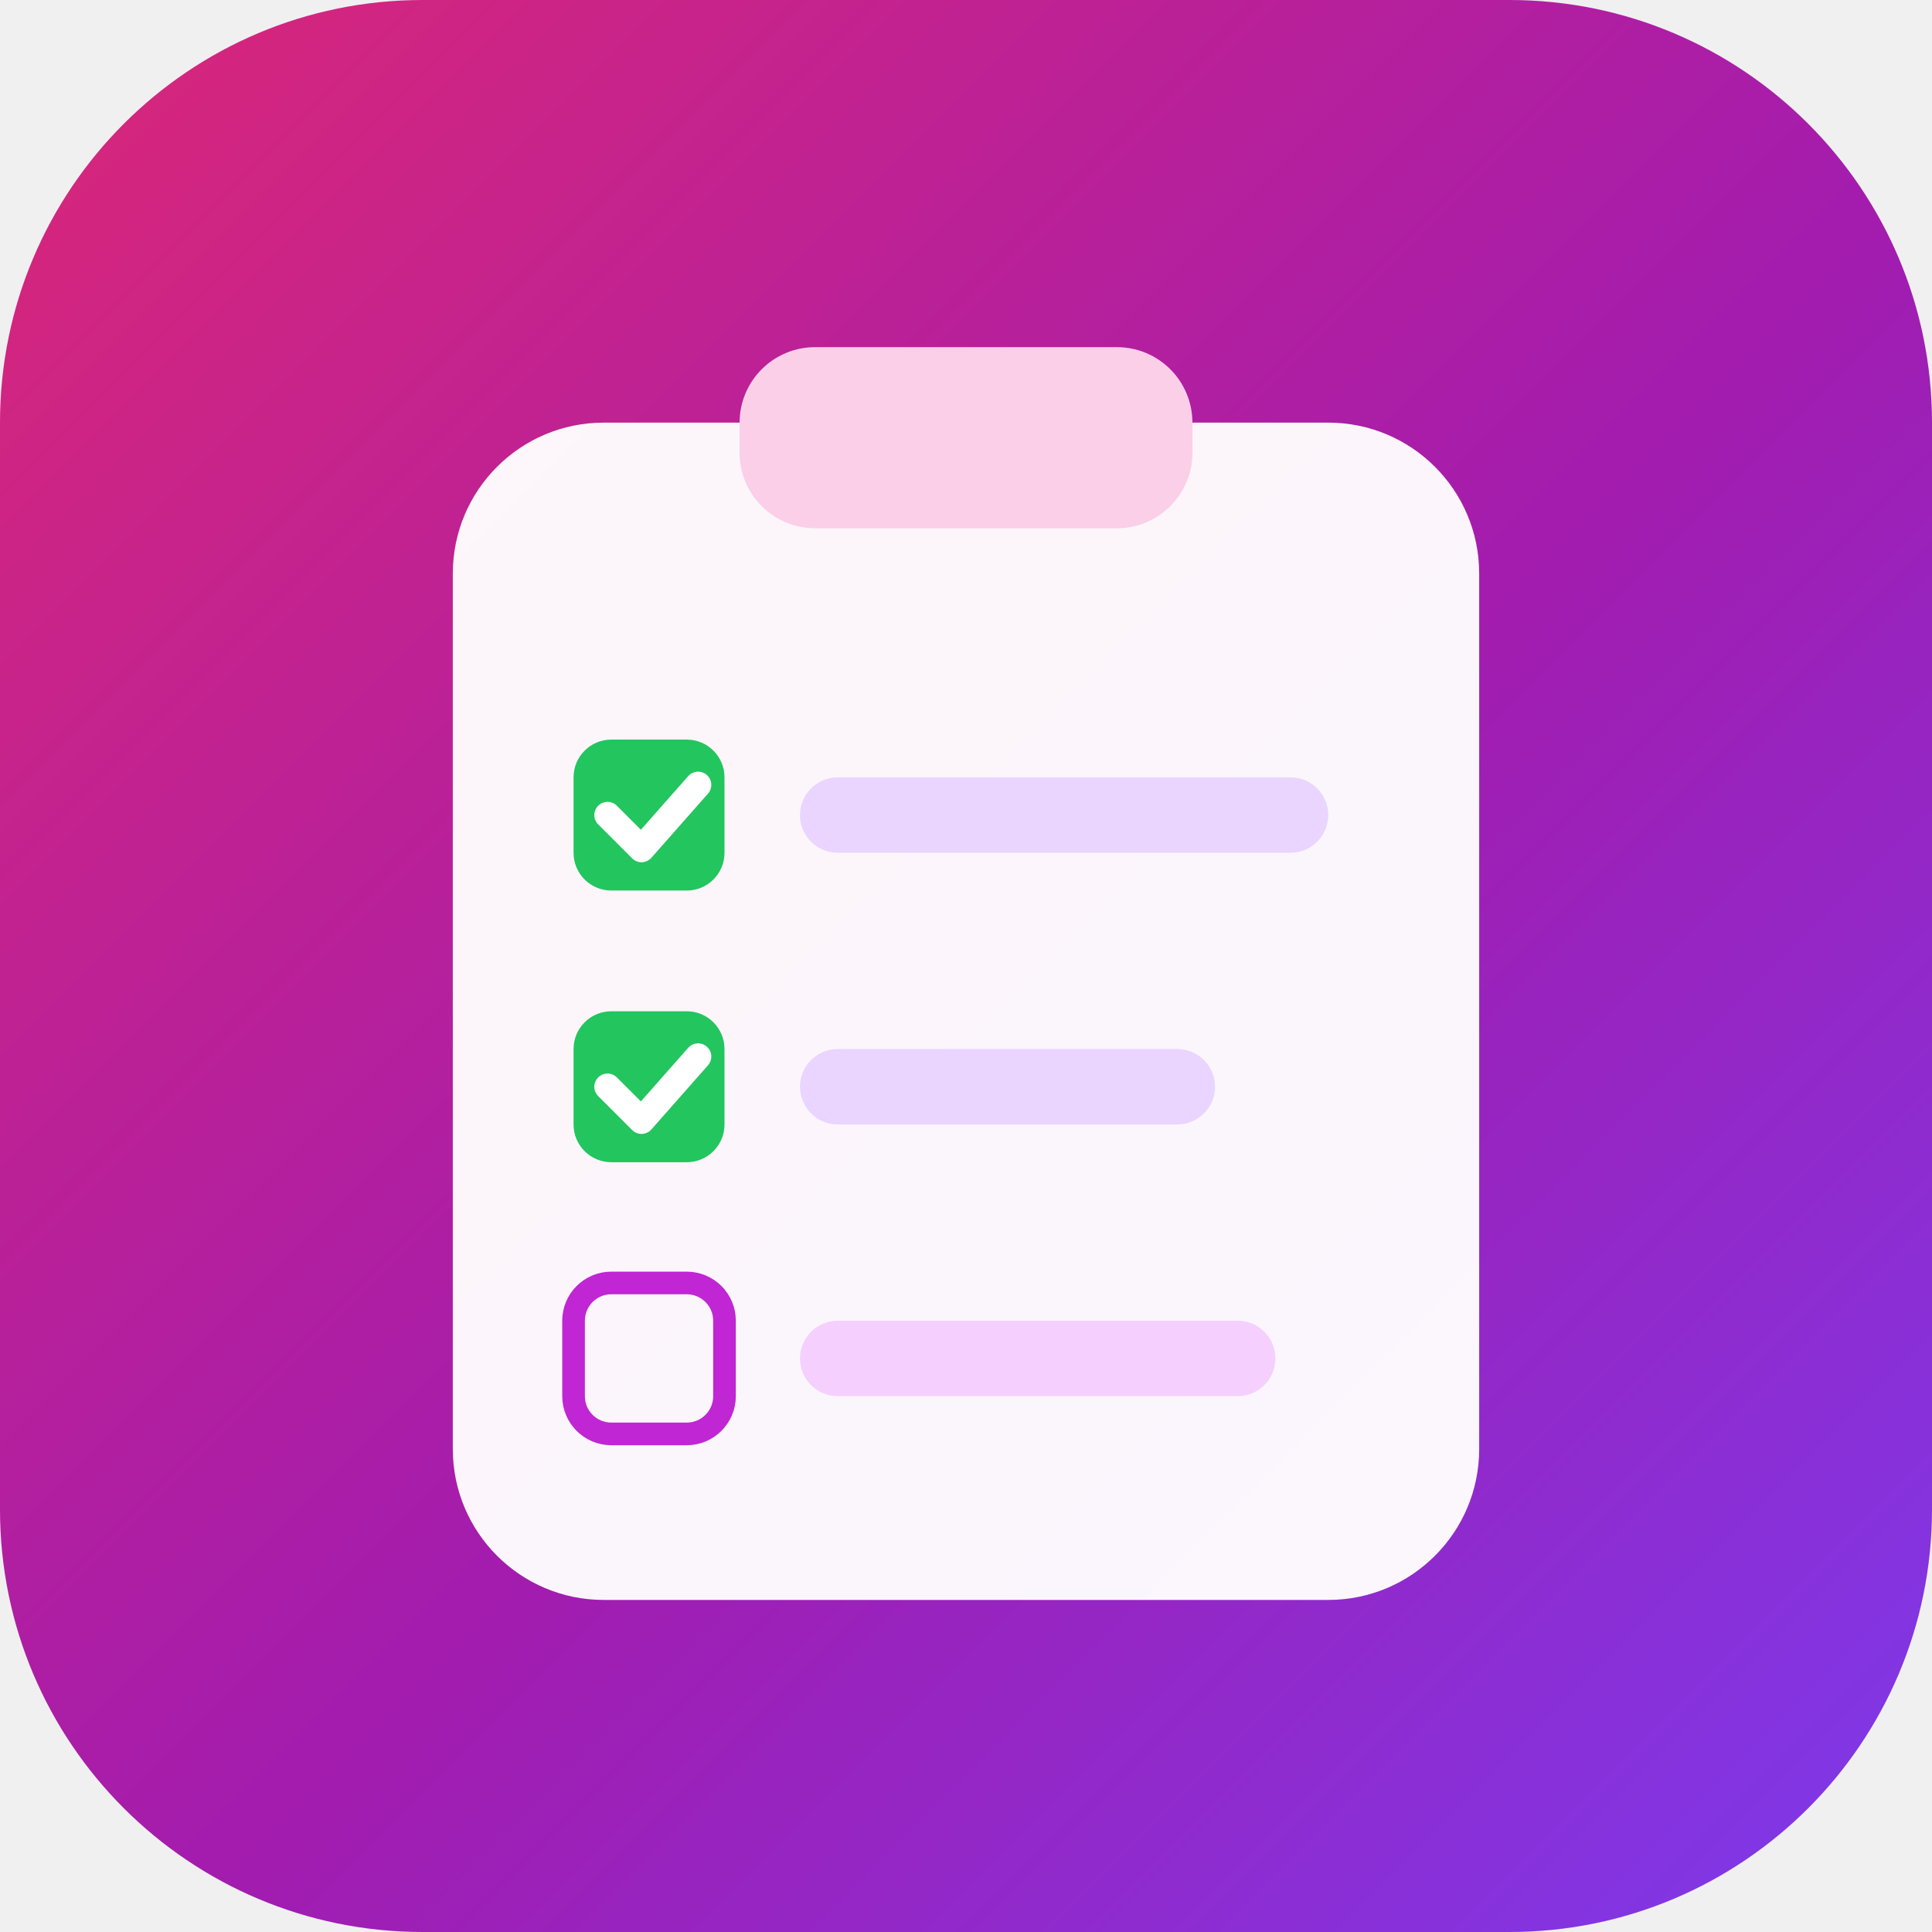
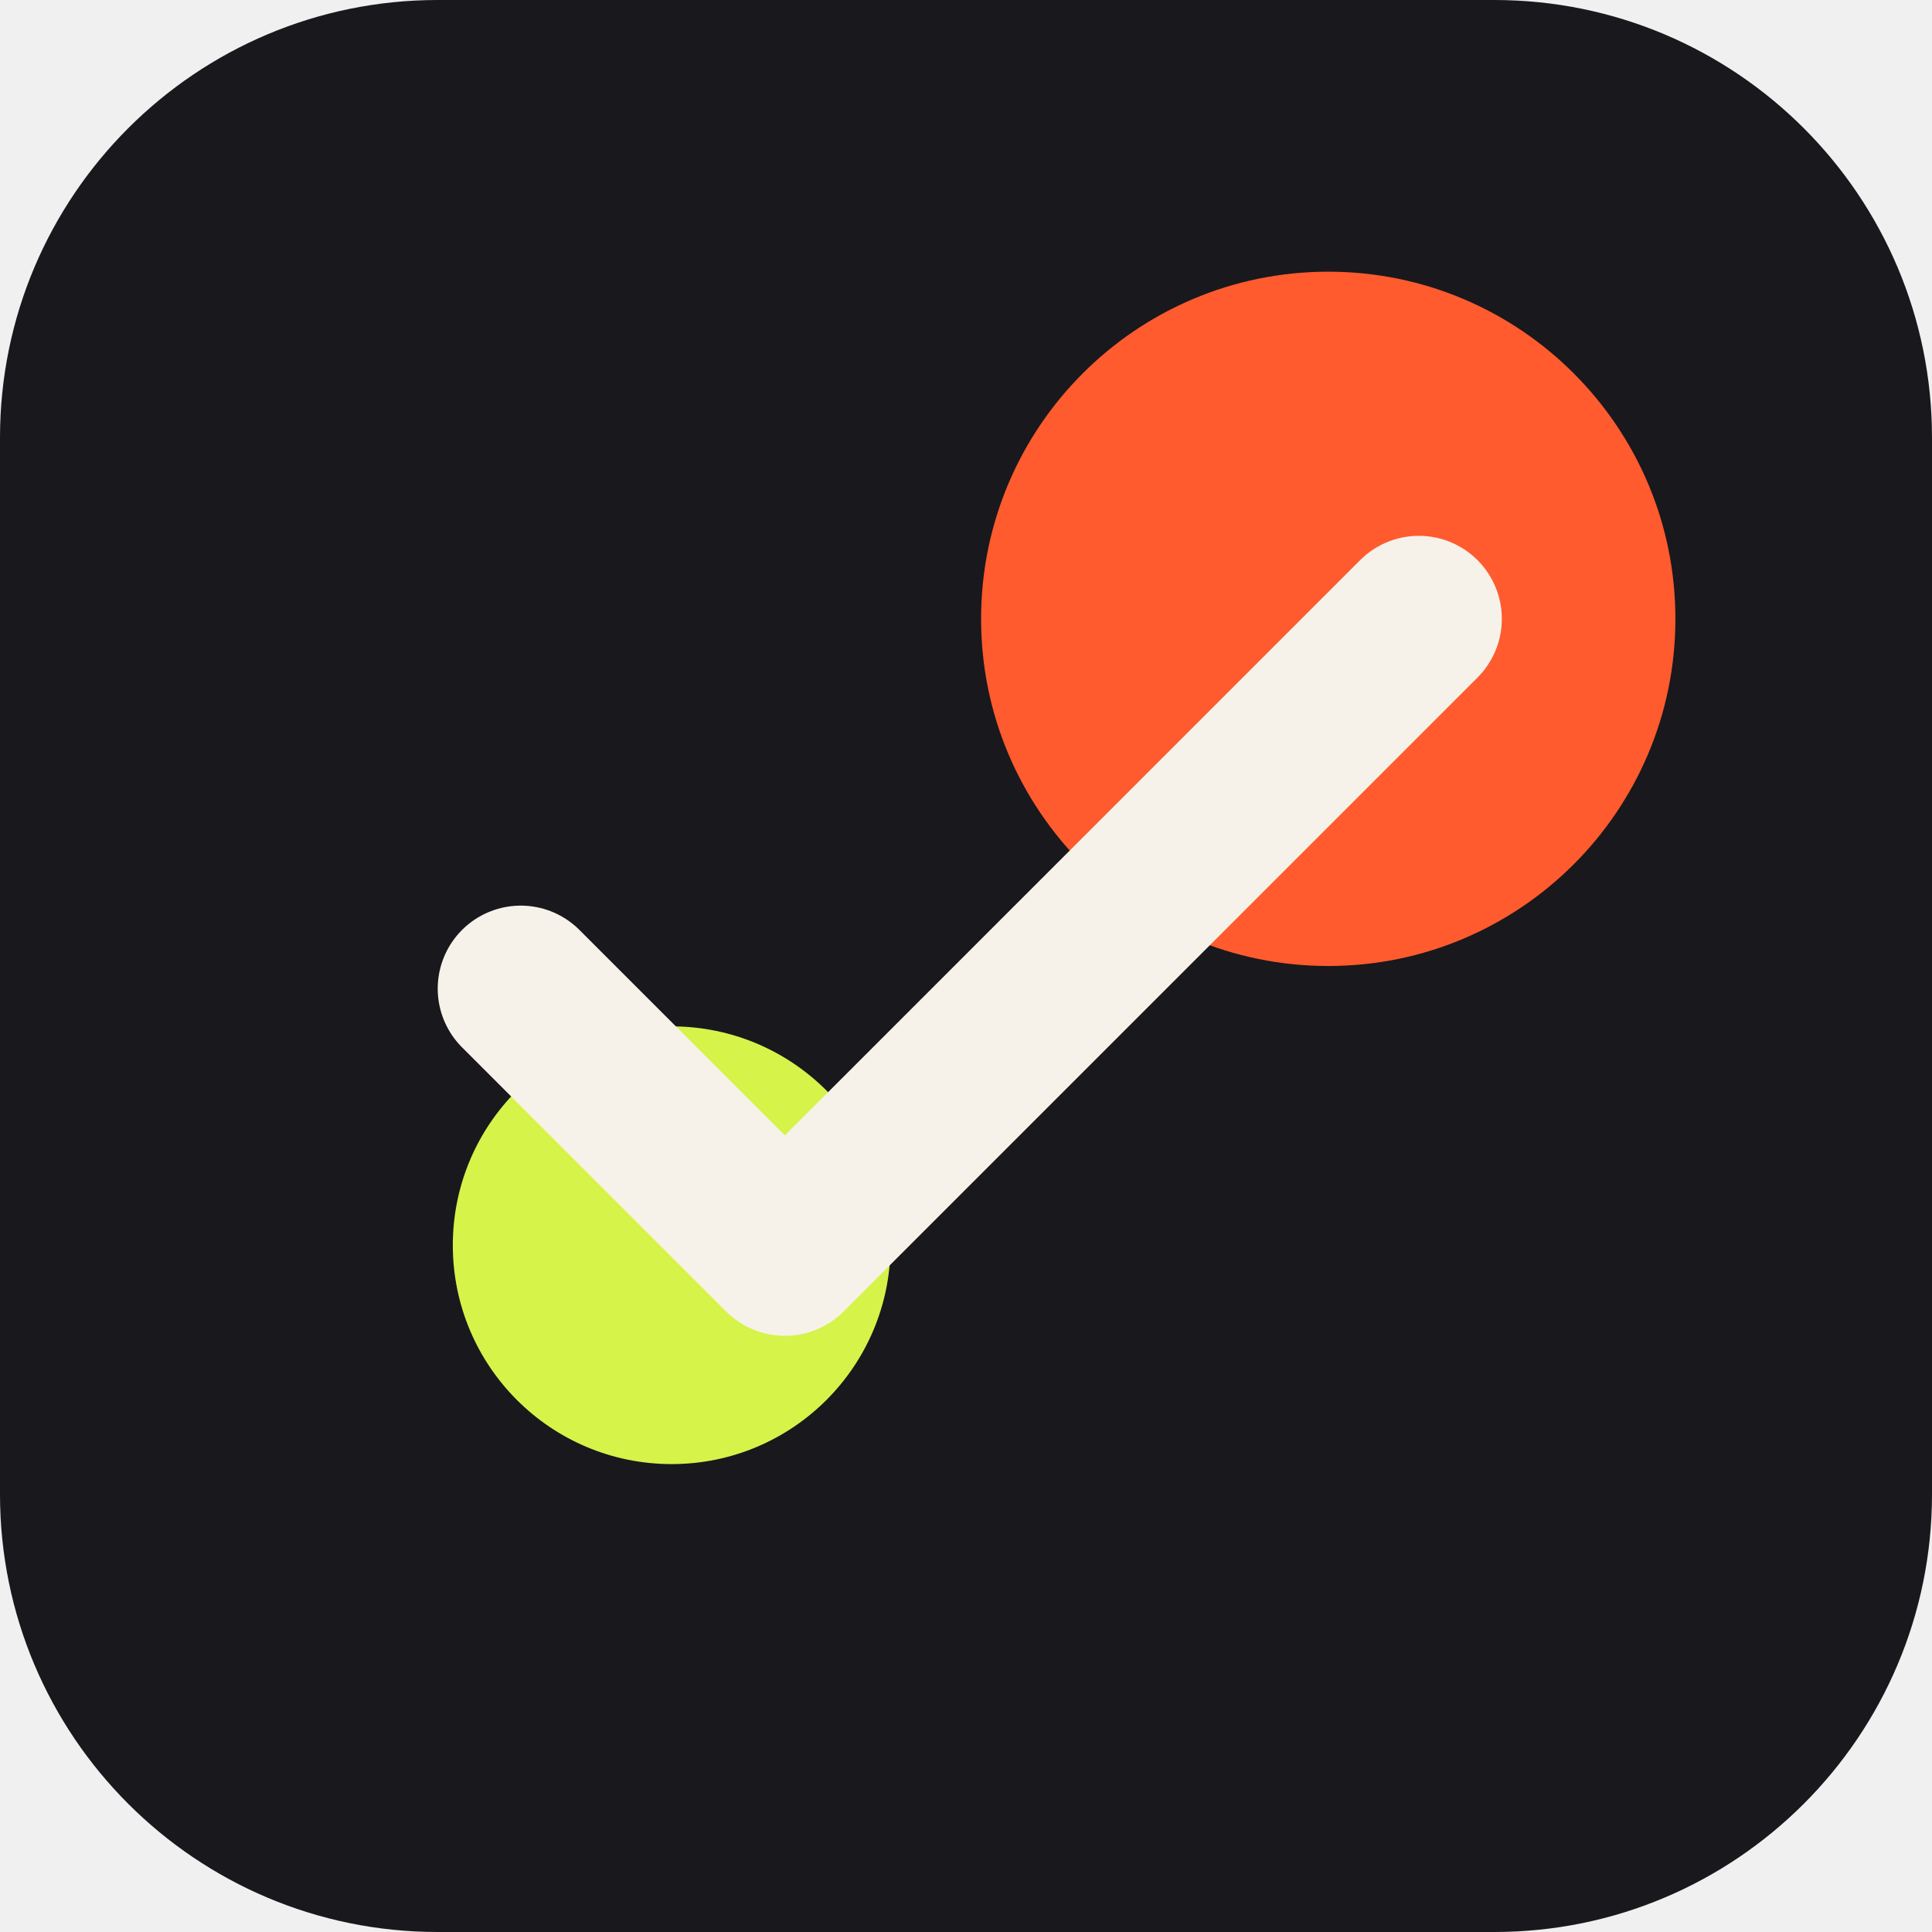
<svg xmlns="http://www.w3.org/2000/svg" viewBox="0 0 512 512">
-   <defs>
-     <linearGradient id="g" x1="0" y1="0" x2="1" y2="1">
-       <stop offset="0" stop-color="#db2777" />
-       <stop offset=".55" stop-color="#a21caf" />
-       <stop offset="1" stop-color="#7c3aed" />
-     </linearGradient>
-   </defs>
-   <rect width="512" height="512" rx="112" fill="url(#g)" />
-   <rect x="120" y="112" width="272" height="312" rx="40" fill="#fff" opacity=".96" />
-   <rect x="196" y="92" width="120" height="48" rx="20" fill="#fbcfe8" />
-   <rect x="152" y="196" width="40" height="40" rx="10" fill="#22c55e" />
-   <path d="M161 216l9 9 15-17" stroke="#fff" stroke-width="7" fill="none" stroke-linecap="round" stroke-linejoin="round" />
-   <rect x="212" y="206" width="140" height="20" rx="10" fill="#e9d5ff" />
-   <rect x="152" y="268" width="40" height="40" rx="10" fill="#22c55e" />
-   <path d="M161 288l9 9 15-17" stroke="#fff" stroke-width="7" fill="none" stroke-linecap="round" stroke-linejoin="round" />
-   <rect x="212" y="278" width="110" height="20" rx="10" fill="#e9d5ff" />
-   <rect x="152" y="340" width="40" height="40" rx="10" fill="none" stroke="#c026d3" stroke-width="6" />
-   <rect x="212" y="350" width="126" height="20" rx="10" fill="#f5d0fe" />
+   <rect width="512" height="512" rx="116" fill="#19181c" />
+   <circle cx="352" cy="164" r="92" fill="#ff5b2e" />
+   <circle cx="178" cy="330" r="58" fill="#d6f34a" />
+   <path d="M138 262l70 70 168-168" fill="none" stroke="#f6f2ea" stroke-width="44" stroke-linecap="round" stroke-linejoin="round" />
</svg>
